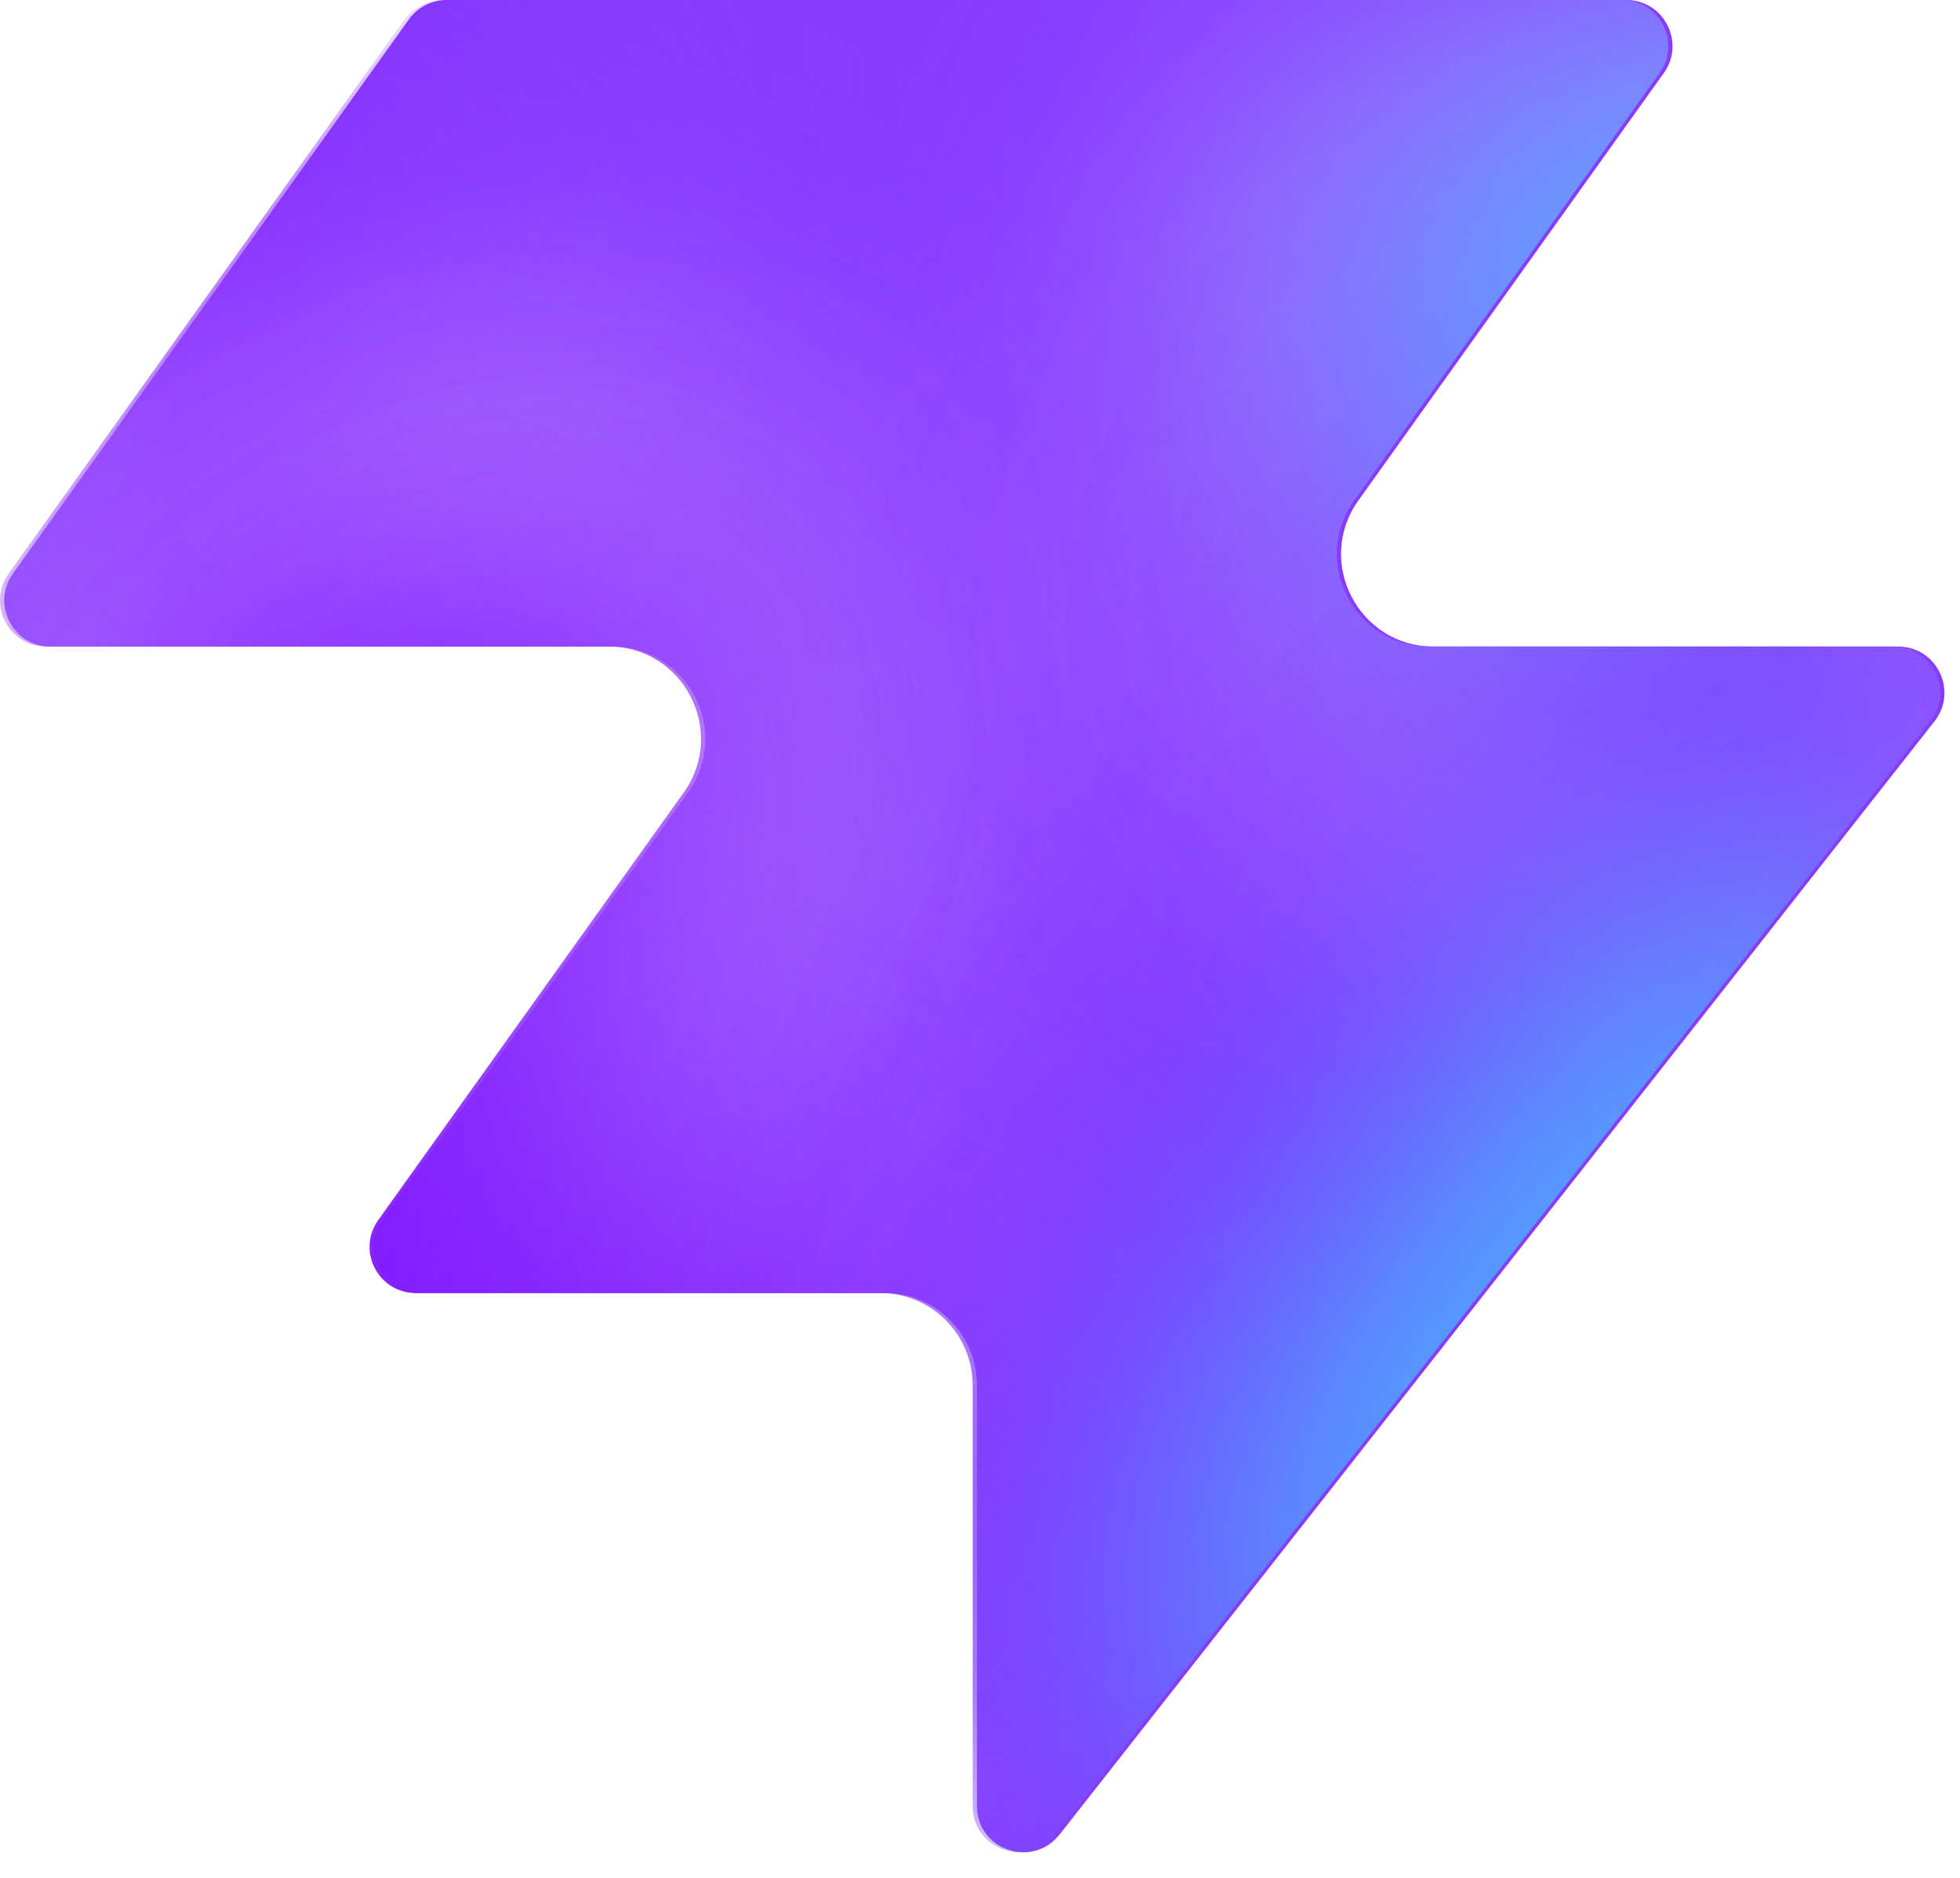
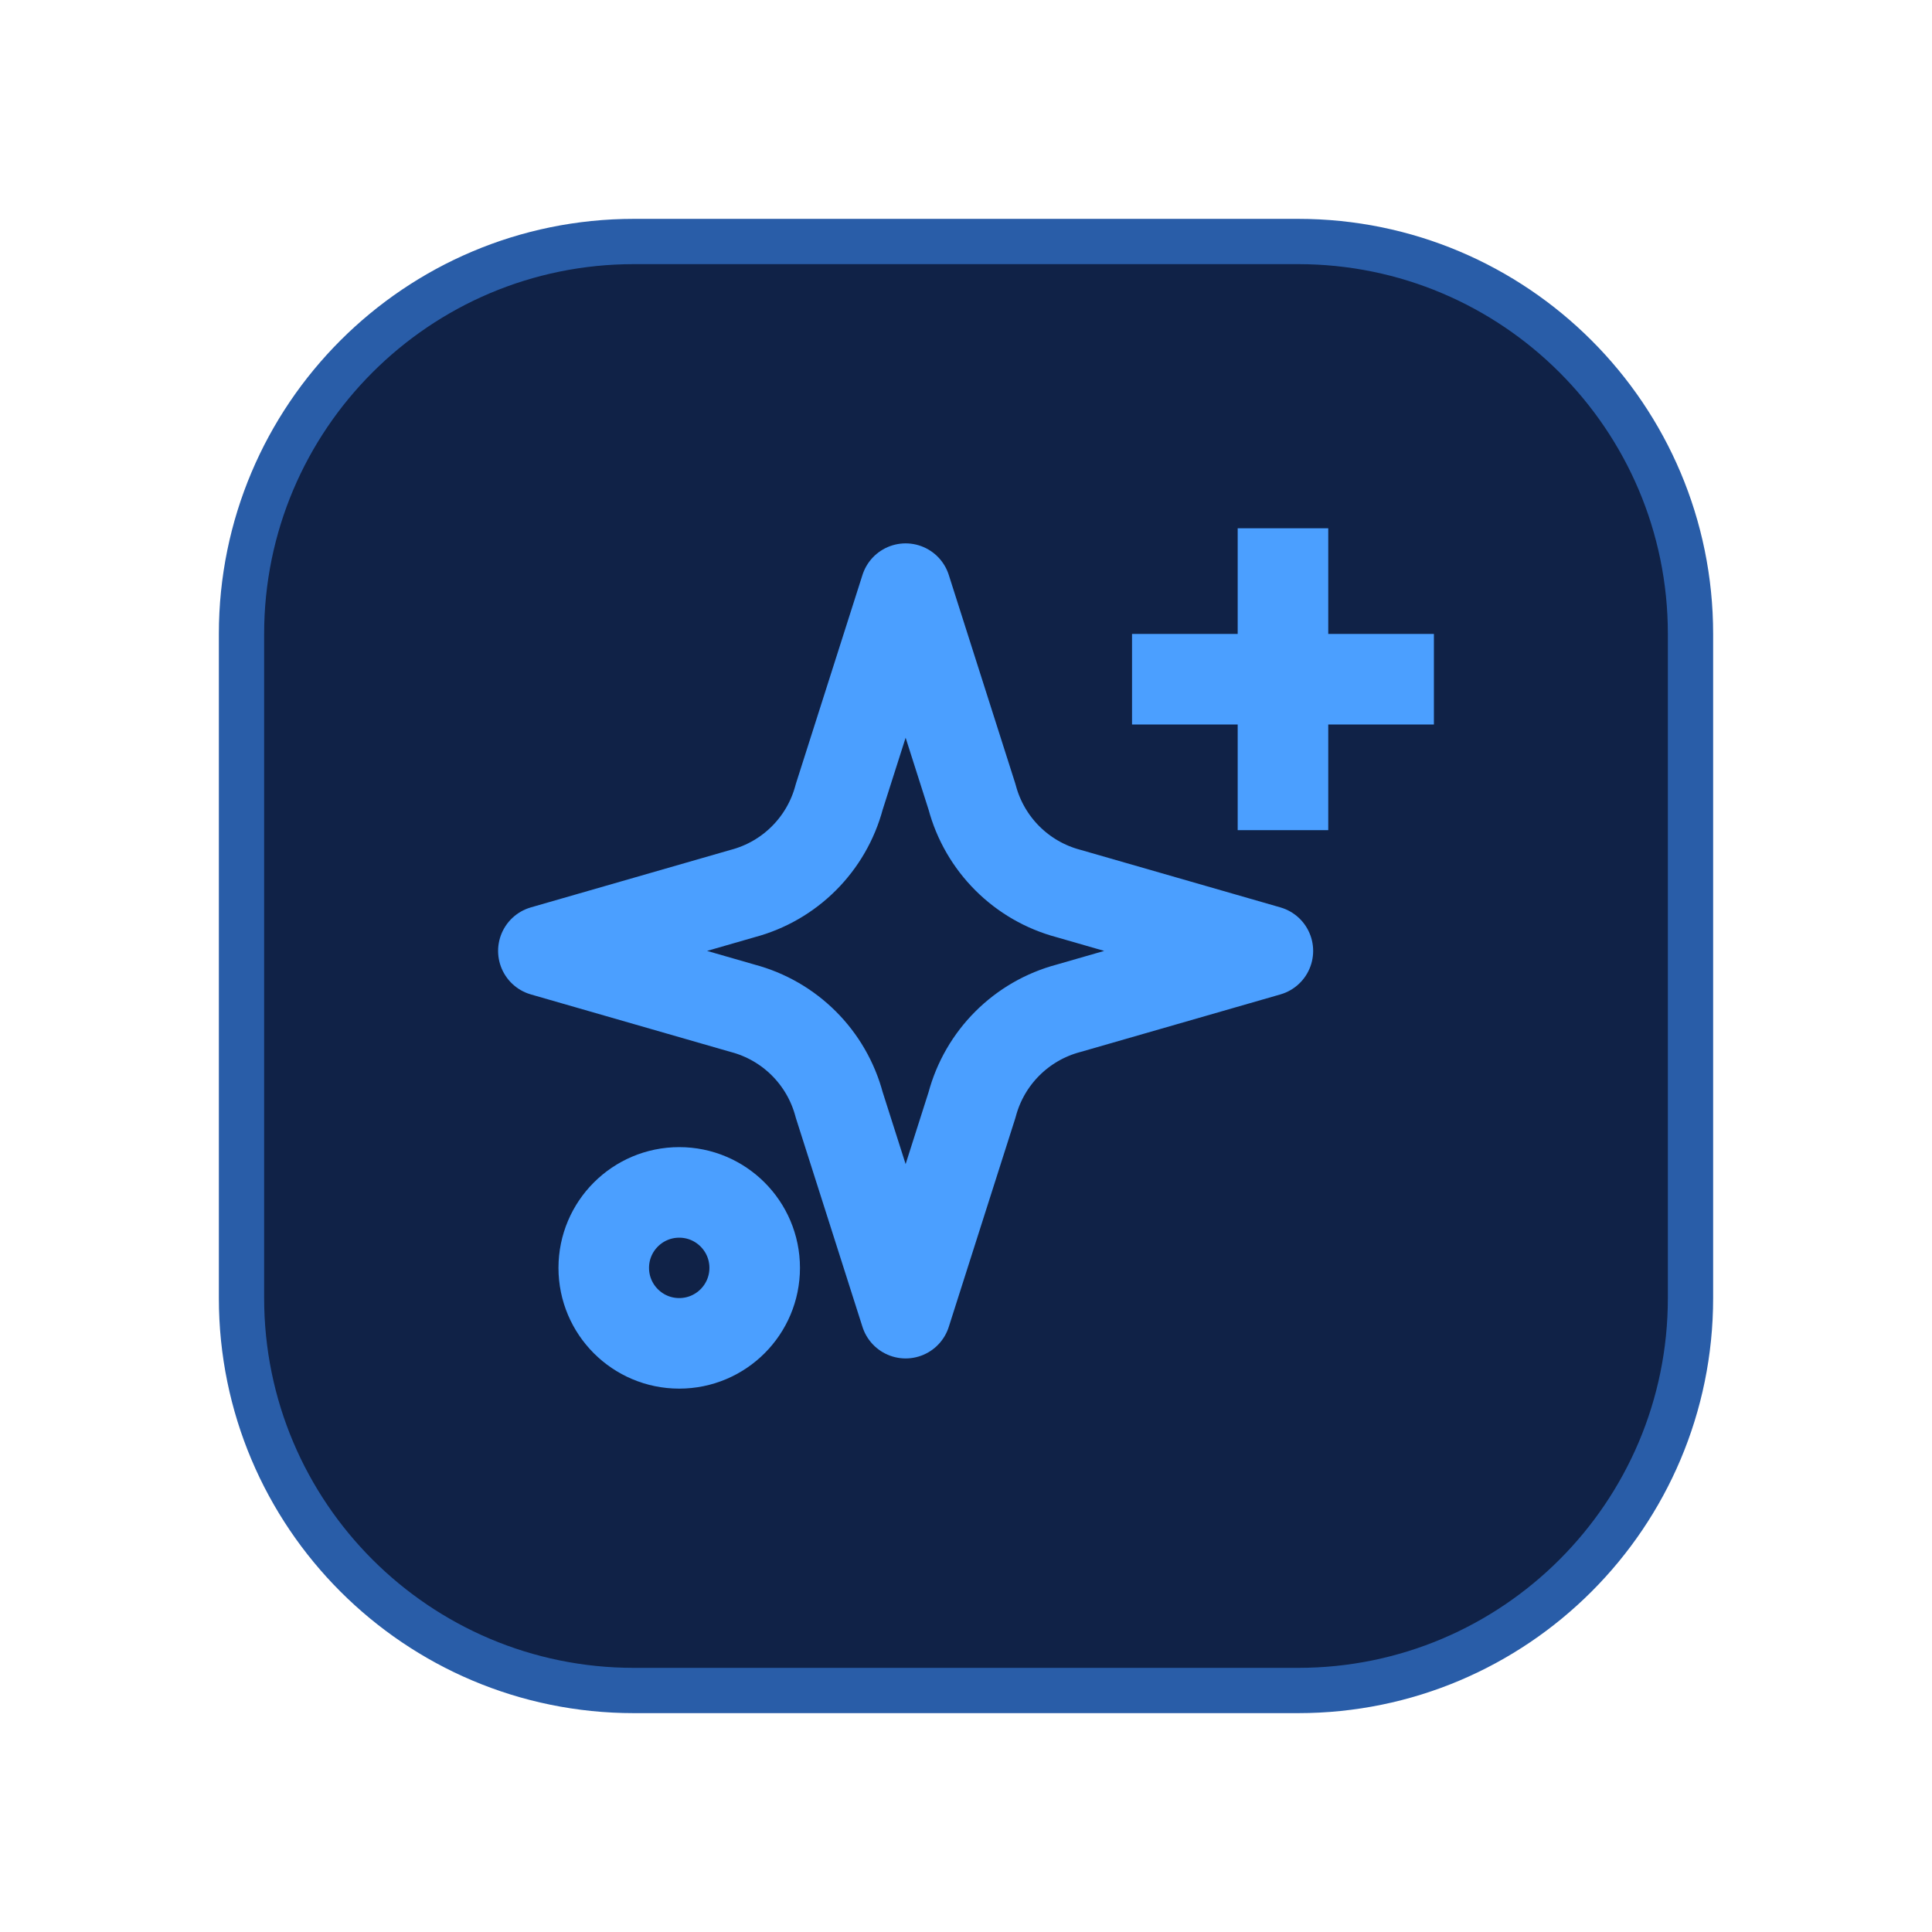
- <svg xmlns="http://www.w3.org/2000/svg" width="48" height="46" fill="none" viewBox="0 0 48 46">
-   <path fill="#863bff" d="M25.946 44.938c-.664.845-2.021.375-2.021-.698V33.937a2.26 2.26 0 0 0-2.262-2.262H10.287c-.92 0-1.456-1.04-.92-1.788l7.48-10.471c1.07-1.497 0-3.578-1.842-3.578H1.237c-.92 0-1.456-1.04-.92-1.788L10.013.474c.214-.297.556-.474.92-.474h28.894c.92 0 1.456 1.04.92 1.788l-7.48 10.471c-1.07 1.498 0 3.579 1.842 3.579h11.377c.943 0 1.473 1.088.89 1.83L25.947 44.94z" style="fill:#863bff;fill:color(display-p3 .525 .23 1);fill-opacity:1" />
-   <mask id="a" width="48" height="46" x="0" y="0" maskUnits="userSpaceOnUse" style="mask-type:alpha">
-     <path fill="#000" d="M25.842 44.938c-.664.844-2.021.375-2.021-.698V33.937a2.26 2.26 0 0 0-2.262-2.262H10.183c-.92 0-1.456-1.04-.92-1.788l7.48-10.471c1.07-1.498 0-3.579-1.842-3.579H1.133c-.92 0-1.456-1.04-.92-1.787L9.91.473c.214-.297.556-.474.92-.474h28.894c.92 0 1.456 1.04.92 1.788l-7.48 10.471c-1.07 1.498 0 3.578 1.842 3.578h11.377c.943 0 1.473 1.088.89 1.832L25.843 44.94z" style="fill:#000;fill-opacity:1" />
-   </mask>
-   <g mask="url(#a)">
-     <g filter="url(#b)">
-       <ellipse cx="5.508" cy="14.704" fill="#ede6ff" rx="5.508" ry="14.704" style="fill:#ede6ff;fill:color(display-p3 .927 .903 1);fill-opacity:1" transform="matrix(.00324 1 1 -.00324 -4.47 31.516)" />
-     </g>
-     <g filter="url(#c)">
-       <ellipse cx="10.399" cy="29.851" fill="#ede6ff" rx="10.399" ry="29.851" style="fill:#ede6ff;fill:color(display-p3 .927 .903 1);fill-opacity:1" transform="matrix(.00324 1 1 -.00324 -39.328 7.883)" />
-     </g>
-     <g filter="url(#d)">
-       <ellipse cx="5.508" cy="30.487" fill="#7e14ff" rx="5.508" ry="30.487" style="fill:#7e14ff;fill:color(display-p3 .492 .077 1);fill-opacity:1" transform="rotate(89.814 -25.913 -14.639)scale(1 -1)" />
-     </g>
-     <g filter="url(#e)">
-       <ellipse cx="5.508" cy="30.599" fill="#7e14ff" rx="5.508" ry="30.599" style="fill:#7e14ff;fill:color(display-p3 .492 .077 1);fill-opacity:1" transform="rotate(89.814 -32.644 -3.334)scale(1 -1)" />
-     </g>
-     <g filter="url(#f)">
-       <ellipse cx="5.508" cy="30.599" fill="#7e14ff" rx="5.508" ry="30.599" style="fill:#7e14ff;fill:color(display-p3 .492 .077 1);fill-opacity:1" transform="matrix(.00324 1 1 -.00324 -34.34 30.47)" />
-     </g>
-     <g filter="url(#g)">
-       <ellipse cx="14.072" cy="22.078" fill="#ede6ff" rx="14.072" ry="22.078" style="fill:#ede6ff;fill:color(display-p3 .927 .903 1);fill-opacity:1" transform="rotate(93.35 24.506 48.493)scale(-1 1)" />
-     </g>
-     <g filter="url(#h)">
-       <ellipse cx="3.47" cy="21.501" fill="#7e14ff" rx="3.47" ry="21.501" style="fill:#7e14ff;fill:color(display-p3 .492 .077 1);fill-opacity:1" transform="rotate(89.009 28.708 47.59)scale(-1 1)" />
-     </g>
-     <g filter="url(#i)">
-       <ellipse cx="3.47" cy="21.501" fill="#7e14ff" rx="3.47" ry="21.501" style="fill:#7e14ff;fill:color(display-p3 .492 .077 1);fill-opacity:1" transform="rotate(89.009 28.708 47.59)scale(-1 1)" />
-     </g>
-     <g filter="url(#j)">
-       <ellipse cx=".387" cy="8.972" fill="#7e14ff" rx="4.407" ry="29.108" style="fill:#7e14ff;fill:color(display-p3 .492 .077 1);fill-opacity:1" transform="rotate(39.51 .387 8.972)" />
-     </g>
-     <g filter="url(#k)">
-       <ellipse cx="47.523" cy="-6.092" fill="#7e14ff" rx="4.407" ry="29.108" style="fill:#7e14ff;fill:color(display-p3 .492 .077 1);fill-opacity:1" transform="rotate(37.892 47.523 -6.092)" />
-     </g>
-     <g filter="url(#l)">
-       <ellipse cx="41.412" cy="6.333" fill="#47bfff" rx="5.971" ry="9.665" style="fill:#47bfff;fill:color(display-p3 .28 .748 1);fill-opacity:1" transform="rotate(37.892 41.412 6.333)" />
-     </g>
-     <g filter="url(#m)">
-       <ellipse cx="-1.879" cy="38.332" fill="#7e14ff" rx="4.407" ry="29.108" style="fill:#7e14ff;fill:color(display-p3 .492 .077 1);fill-opacity:1" transform="rotate(37.892 -1.88 38.332)" />
-     </g>
-     <g filter="url(#n)">
-       <ellipse cx="-1.879" cy="38.332" fill="#7e14ff" rx="4.407" ry="29.108" style="fill:#7e14ff;fill:color(display-p3 .492 .077 1);fill-opacity:1" transform="rotate(37.892 -1.88 38.332)" />
-     </g>
-     <g filter="url(#o)">
-       <ellipse cx="35.651" cy="29.907" fill="#7e14ff" rx="4.407" ry="29.108" style="fill:#7e14ff;fill:color(display-p3 .492 .077 1);fill-opacity:1" transform="rotate(37.892 35.651 29.907)" />
-     </g>
-     <g filter="url(#p)">
-       <ellipse cx="38.418" cy="32.4" fill="#47bfff" rx="5.971" ry="15.297" style="fill:#47bfff;fill:color(display-p3 .28 .748 1);fill-opacity:1" transform="rotate(37.892 38.418 32.4)" />
-     </g>
+ <svg xmlns="http://www.w3.org/2000/svg" viewBox="0 0 64 64" role="img" aria-label="AI Test Coverage Analyzer sparkles logo">
+   <rect x="8" y="8" width="48" height="48" rx="13" fill="#102247" stroke="#295da8" stroke-width="1.5" />
+   <g stroke="#4b9fff" stroke-width="3" stroke-linecap="round" stroke-linejoin="round" fill="none">
+     <path d="M30 19.5 32.2 26.4a4.5 4.5 0 0 0 3.2 3.2l6.6 1.9-6.6 1.9a4.5 4.5 0 0 0-3.2 3.2L30 43.5l-2.2-6.9a4.5 4.5 0 0 0-3.2-3.2L18 31.5l6.6-1.9a4.5 4.5 0 0 0 3.2-3.2L30 19.5Z" />
+     <circle cx="22.5" cy="42" r="2.5" />
  </g>
-   <defs>
-     <filter id="b" width="60.045" height="41.654" x="-19.77" y="16.149" color-interpolation-filters="sRGB" filterUnits="userSpaceOnUse">
-       <feFlood flood-opacity="0" result="BackgroundImageFix" />
-       <feBlend in="SourceGraphic" in2="BackgroundImageFix" result="shape" />
-       <feGaussianBlur result="effect1_foregroundBlur_2002_17158" stdDeviation="7.659" />
-     </filter>
-     <filter id="c" width="90.34" height="51.437" x="-54.613" y="-7.533" color-interpolation-filters="sRGB" filterUnits="userSpaceOnUse">
-       <feFlood flood-opacity="0" result="BackgroundImageFix" />
-       <feBlend in="SourceGraphic" in2="BackgroundImageFix" result="shape" />
-       <feGaussianBlur result="effect1_foregroundBlur_2002_17158" stdDeviation="7.659" />
-     </filter>
-     <filter id="d" width="79.355" height="29.4" x="-49.64" y="2.03" color-interpolation-filters="sRGB" filterUnits="userSpaceOnUse">
-       <feFlood flood-opacity="0" result="BackgroundImageFix" />
-       <feBlend in="SourceGraphic" in2="BackgroundImageFix" result="shape" />
-       <feGaussianBlur result="effect1_foregroundBlur_2002_17158" stdDeviation="4.596" />
-     </filter>
-     <filter id="e" width="79.579" height="29.4" x="-45.045" y="20.029" color-interpolation-filters="sRGB" filterUnits="userSpaceOnUse">
-       <feFlood flood-opacity="0" result="BackgroundImageFix" />
-       <feBlend in="SourceGraphic" in2="BackgroundImageFix" result="shape" />
-       <feGaussianBlur result="effect1_foregroundBlur_2002_17158" stdDeviation="4.596" />
-     </filter>
-     <filter id="f" width="79.579" height="29.4" x="-43.513" y="21.178" color-interpolation-filters="sRGB" filterUnits="userSpaceOnUse">
-       <feFlood flood-opacity="0" result="BackgroundImageFix" />
-       <feBlend in="SourceGraphic" in2="BackgroundImageFix" result="shape" />
-       <feGaussianBlur result="effect1_foregroundBlur_2002_17158" stdDeviation="4.596" />
-     </filter>
-     <filter id="g" width="74.749" height="58.852" x="15.756" y="-17.901" color-interpolation-filters="sRGB" filterUnits="userSpaceOnUse">
-       <feFlood flood-opacity="0" result="BackgroundImageFix" />
-       <feBlend in="SourceGraphic" in2="BackgroundImageFix" result="shape" />
-       <feGaussianBlur result="effect1_foregroundBlur_2002_17158" stdDeviation="7.659" />
-     </filter>
-     <filter id="h" width="61.377" height="25.362" x="23.548" y="2.284" color-interpolation-filters="sRGB" filterUnits="userSpaceOnUse">
-       <feFlood flood-opacity="0" result="BackgroundImageFix" />
-       <feBlend in="SourceGraphic" in2="BackgroundImageFix" result="shape" />
-       <feGaussianBlur result="effect1_foregroundBlur_2002_17158" stdDeviation="4.596" />
-     </filter>
-     <filter id="i" width="61.377" height="25.362" x="23.548" y="2.284" color-interpolation-filters="sRGB" filterUnits="userSpaceOnUse">
-       <feFlood flood-opacity="0" result="BackgroundImageFix" />
-       <feBlend in="SourceGraphic" in2="BackgroundImageFix" result="shape" />
-       <feGaussianBlur result="effect1_foregroundBlur_2002_17158" stdDeviation="4.596" />
-     </filter>
-     <filter id="j" width="56.045" height="63.649" x="-27.636" y="-22.853" color-interpolation-filters="sRGB" filterUnits="userSpaceOnUse">
-       <feFlood flood-opacity="0" result="BackgroundImageFix" />
-       <feBlend in="SourceGraphic" in2="BackgroundImageFix" result="shape" />
-       <feGaussianBlur result="effect1_foregroundBlur_2002_17158" stdDeviation="4.596" />
-     </filter>
-     <filter id="k" width="54.814" height="64.646" x="20.116" y="-38.415" color-interpolation-filters="sRGB" filterUnits="userSpaceOnUse">
-       <feFlood flood-opacity="0" result="BackgroundImageFix" />
-       <feBlend in="SourceGraphic" in2="BackgroundImageFix" result="shape" />
-       <feGaussianBlur result="effect1_foregroundBlur_2002_17158" stdDeviation="4.596" />
-     </filter>
-     <filter id="l" width="33.541" height="35.313" x="24.641" y="-11.323" color-interpolation-filters="sRGB" filterUnits="userSpaceOnUse">
-       <feFlood flood-opacity="0" result="BackgroundImageFix" />
-       <feBlend in="SourceGraphic" in2="BackgroundImageFix" result="shape" />
-       <feGaussianBlur result="effect1_foregroundBlur_2002_17158" stdDeviation="4.596" />
-     </filter>
-     <filter id="m" width="54.814" height="64.646" x="-29.286" y="6.009" color-interpolation-filters="sRGB" filterUnits="userSpaceOnUse">
-       <feFlood flood-opacity="0" result="BackgroundImageFix" />
-       <feBlend in="SourceGraphic" in2="BackgroundImageFix" result="shape" />
-       <feGaussianBlur result="effect1_foregroundBlur_2002_17158" stdDeviation="4.596" />
-     </filter>
-     <filter id="n" width="54.814" height="64.646" x="-29.286" y="6.009" color-interpolation-filters="sRGB" filterUnits="userSpaceOnUse">
-       <feFlood flood-opacity="0" result="BackgroundImageFix" />
-       <feBlend in="SourceGraphic" in2="BackgroundImageFix" result="shape" />
-       <feGaussianBlur result="effect1_foregroundBlur_2002_17158" stdDeviation="4.596" />
-     </filter>
-     <filter id="o" width="54.814" height="64.646" x="8.244" y="-2.416" color-interpolation-filters="sRGB" filterUnits="userSpaceOnUse">
-       <feFlood flood-opacity="0" result="BackgroundImageFix" />
-       <feBlend in="SourceGraphic" in2="BackgroundImageFix" result="shape" />
-       <feGaussianBlur result="effect1_foregroundBlur_2002_17158" stdDeviation="4.596" />
-     </filter>
-     <filter id="p" width="39.409" height="43.623" x="18.713" y="10.588" color-interpolation-filters="sRGB" filterUnits="userSpaceOnUse">
-       <feFlood flood-opacity="0" result="BackgroundImageFix" />
-       <feBlend in="SourceGraphic" in2="BackgroundImageFix" result="shape" />
-       <feGaussianBlur result="effect1_foregroundBlur_2002_17158" stdDeviation="4.596" />
-     </filter>
-   </defs>
+   <path d="M44 17.5v3.5h3.5v3H44v3.5h-3v-3.5h-3.5v-3H41v-3.5Z" fill="#4b9fff" />
</svg>
